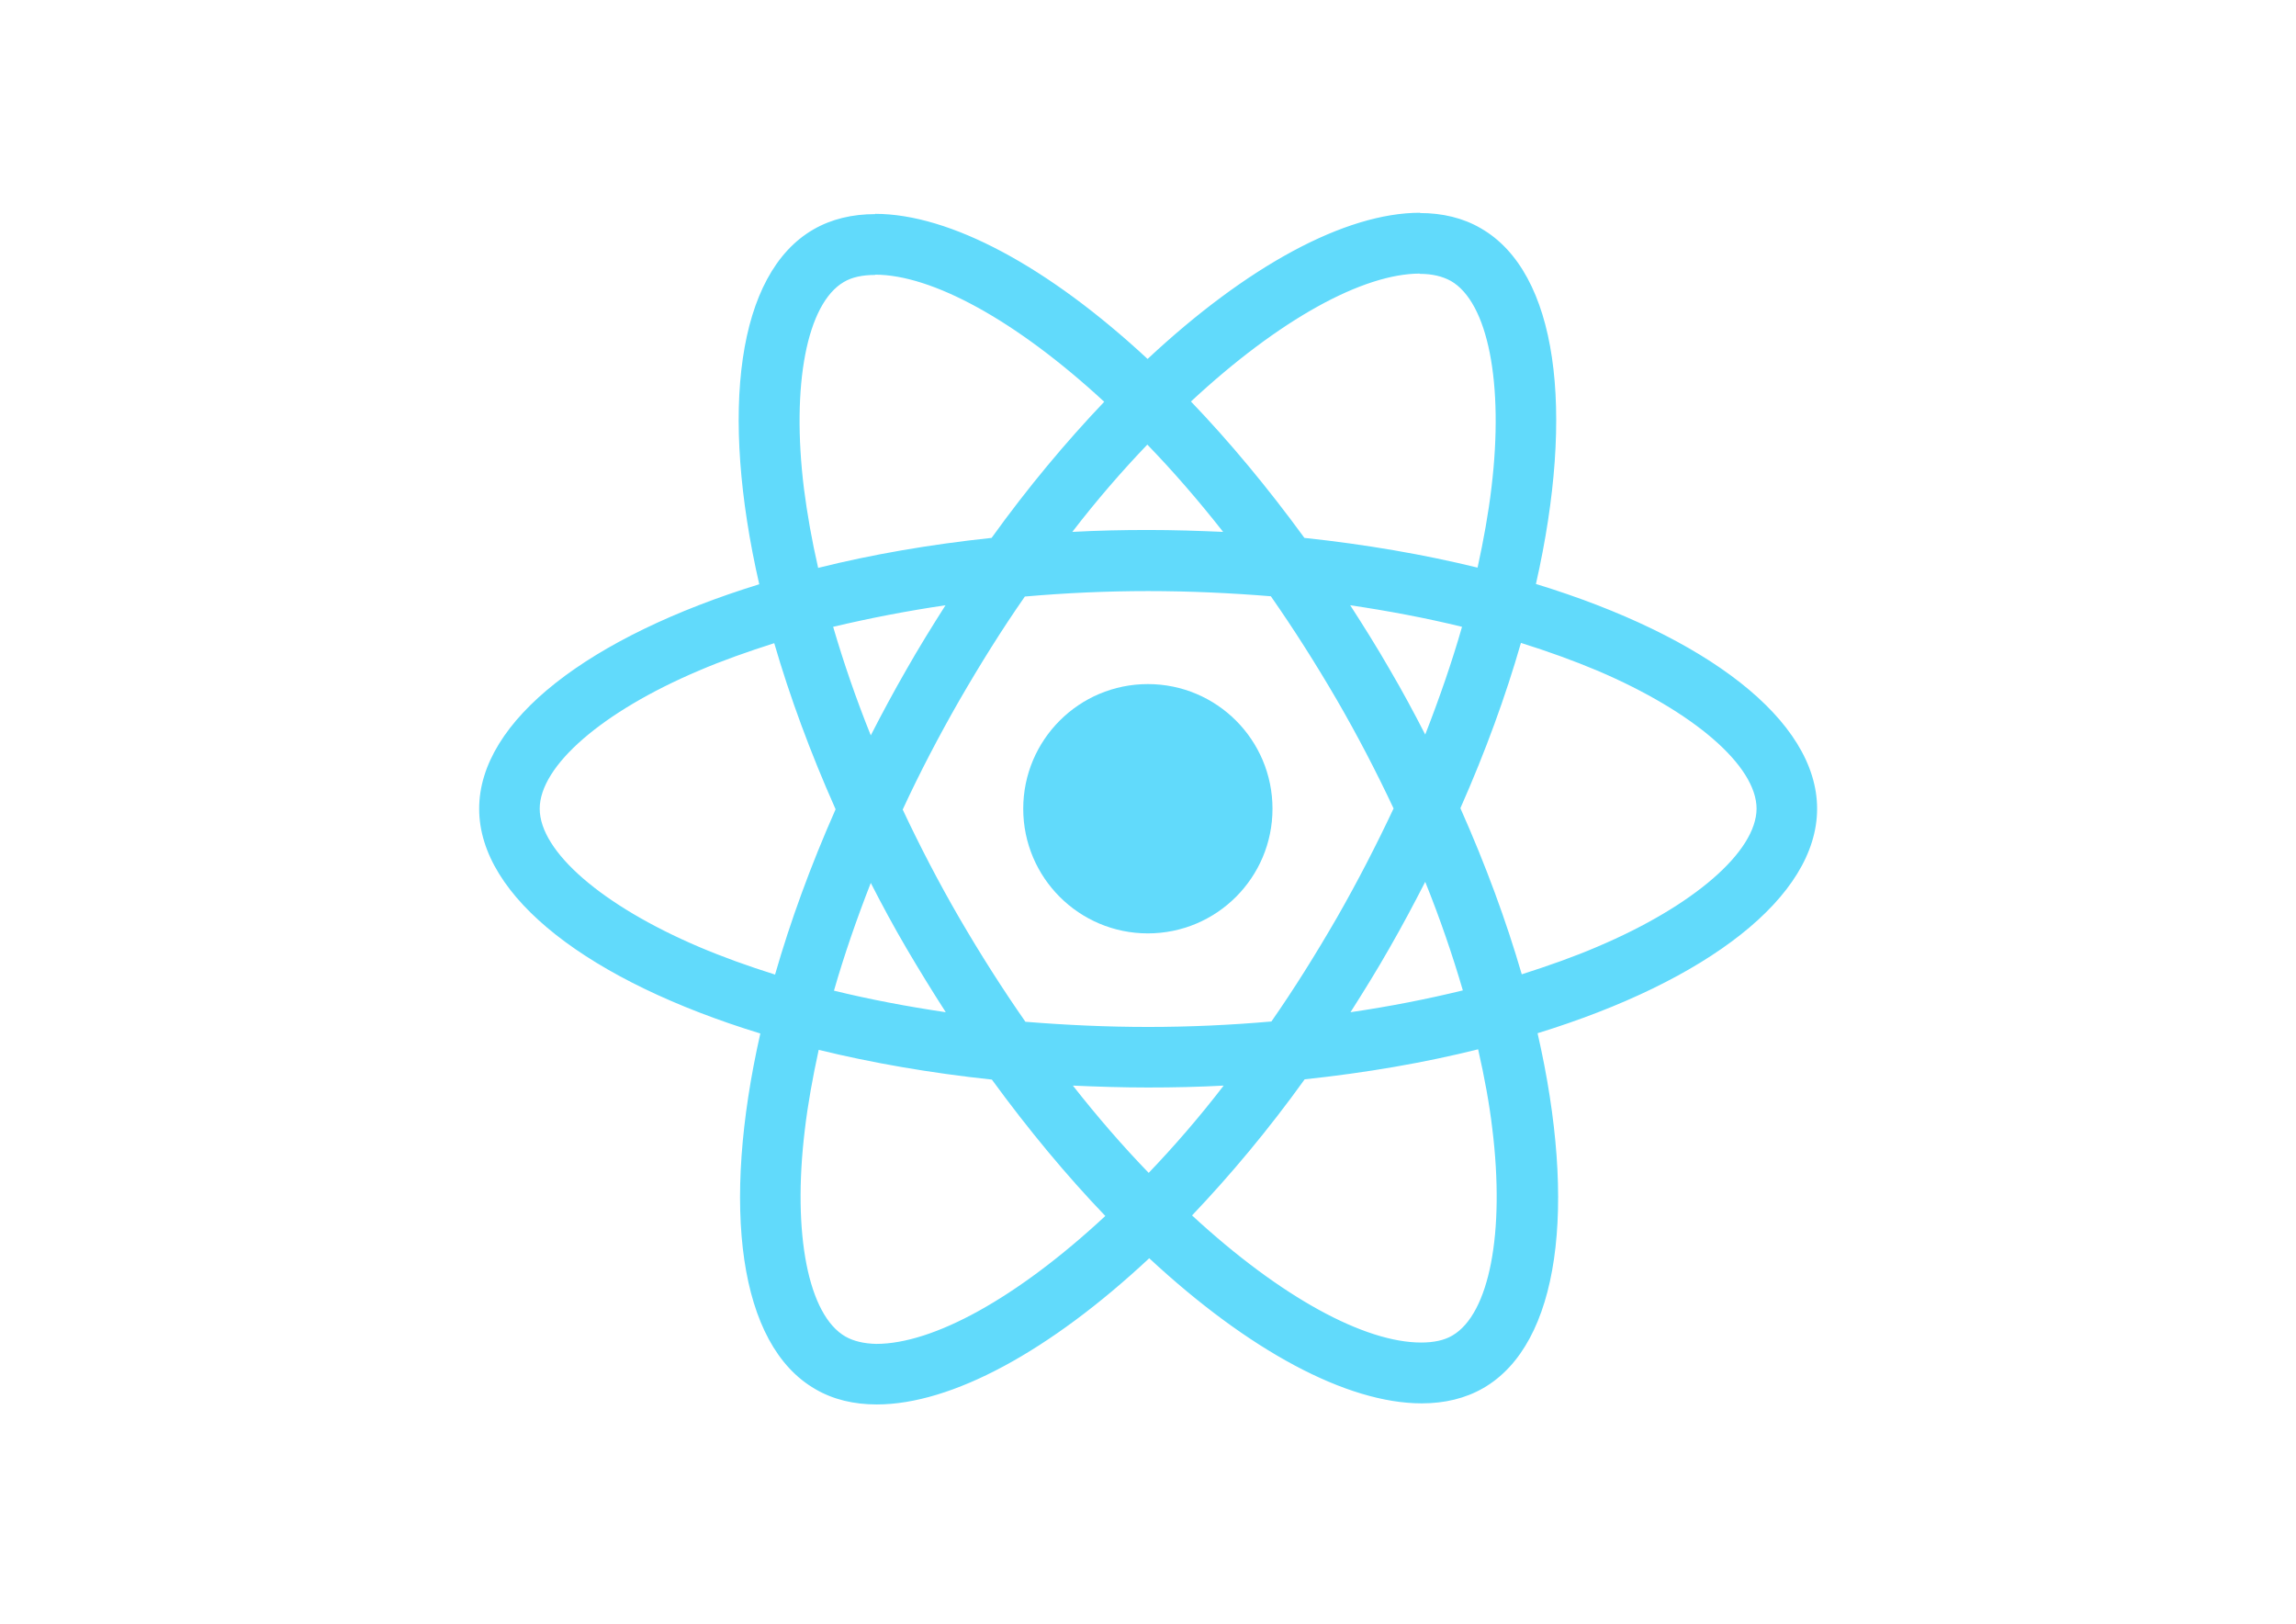
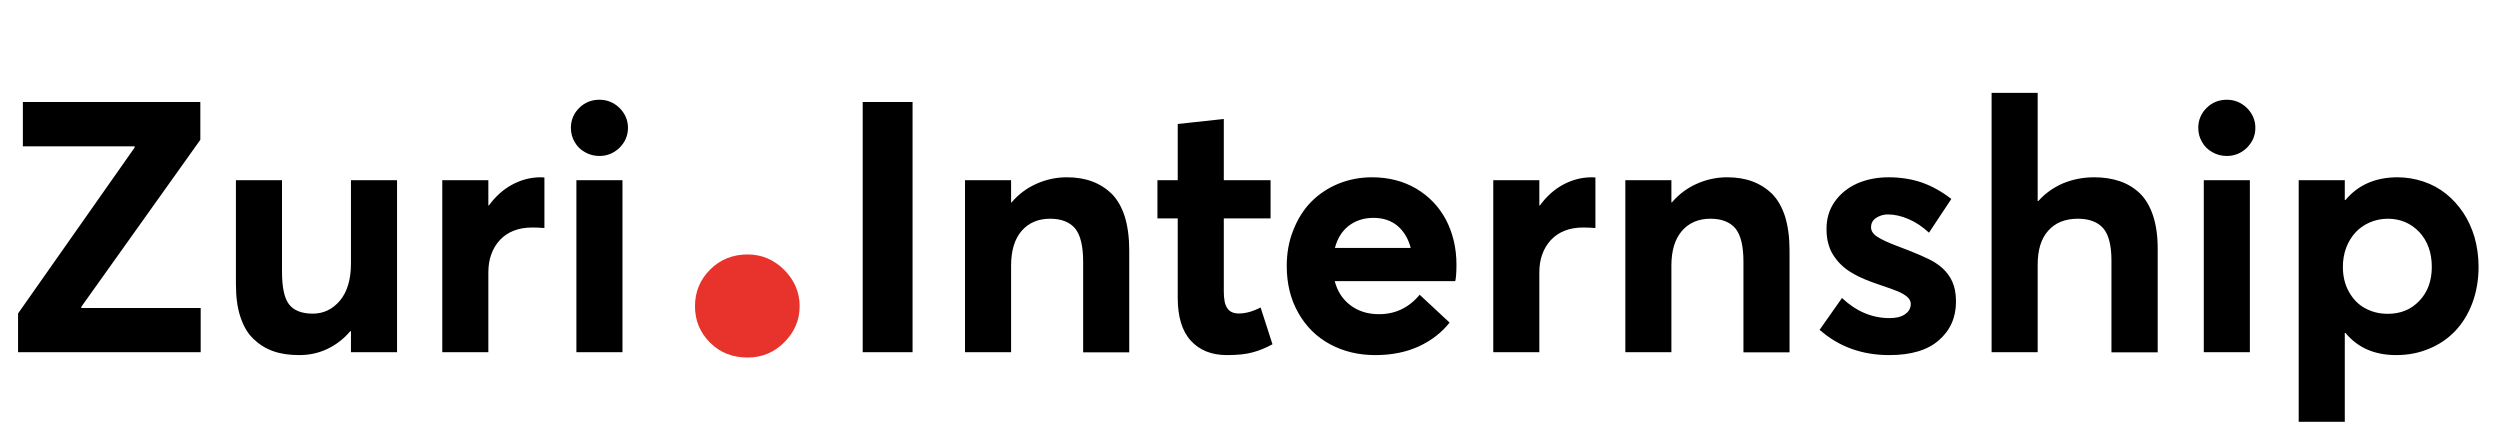
- <svg xmlns="http://www.w3.org/2000/svg" viewBox="0 0 841.9 595.3">
-   <g fill="#61DAFB">
-     <path d="M666.3 296.5c0-32.5-40.7-63.3-103.1-82.4 14.4-63.6 8-114.2-20.2-130.4-6.5-3.8-14.1-5.6-22.4-5.6v22.3c4.6 0 8.3.9 11.4 2.6 13.6 7.8 19.5 37.5 14.9 75.7-1.1 9.4-2.9 19.3-5.1 29.4-19.6-4.8-41-8.5-63.5-10.9-13.5-18.5-27.5-35.3-41.6-50 32.6-30.3 63.2-46.9 84-46.9V78c-27.5 0-63.5 19.6-99.9 53.6-36.4-33.8-72.4-53.2-99.9-53.2v22.3c20.7 0 51.4 16.5 84 46.6-14 14.7-28 31.4-41.3 49.9-22.6 2.4-44 6.1-63.6 11-2.3-10-4-19.7-5.2-29-4.7-38.2 1.1-67.9 14.6-75.8 3-1.8 6.9-2.6 11.5-2.6V78.5c-8.4 0-16 1.8-22.6 5.6-28.1 16.2-34.4 66.7-19.9 130.1-62.2 19.2-102.7 49.9-102.7 82.3 0 32.5 40.7 63.3 103.1 82.4-14.4 63.6-8 114.2 20.2 130.4 6.5 3.8 14.1 5.6 22.5 5.6 27.5 0 63.5-19.6 99.9-53.6 36.4 33.8 72.4 53.2 99.9 53.2 8.4 0 16-1.8 22.6-5.6 28.1-16.2 34.4-66.7 19.9-130.1 62-19.1 102.5-49.9 102.5-82.3zm-130.2-66.7c-3.7 12.9-8.3 26.2-13.5 39.5-4.1-8-8.4-16-13.1-24-4.6-8-9.5-15.8-14.4-23.4 14.2 2.1 27.9 4.7 41 7.9zm-45.8 106.5c-7.8 13.5-15.8 26.3-24.1 38.2-14.9 1.3-30 2-45.2 2-15.1 0-30.2-.7-45-1.9-8.3-11.9-16.4-24.6-24.2-38-7.6-13.1-14.5-26.4-20.8-39.8 6.2-13.4 13.2-26.8 20.7-39.9 7.8-13.5 15.8-26.3 24.1-38.2 14.9-1.3 30-2 45.2-2 15.1 0 30.2.7 45 1.9 8.3 11.9 16.4 24.6 24.2 38 7.6 13.1 14.5 26.4 20.8 39.8-6.3 13.4-13.2 26.8-20.7 39.9zm32.3-13c5.4 13.4 10 26.8 13.8 39.8-13.1 3.2-26.9 5.9-41.2 8 4.9-7.7 9.8-15.6 14.4-23.7 4.6-8 8.9-16.1 13-24.1zM421.2 430c-9.3-9.6-18.6-20.3-27.8-32 9 .4 18.2.7 27.5.7 9.4 0 18.7-.2 27.8-.7-9 11.7-18.3 22.4-27.5 32zm-74.4-58.9c-14.2-2.1-27.9-4.7-41-7.9 3.7-12.9 8.3-26.2 13.5-39.5 4.1 8 8.4 16 13.1 24 4.7 8 9.5 15.8 14.4 23.4zM420.7 163c9.3 9.6 18.6 20.3 27.8 32-9-.4-18.2-.7-27.5-.7-9.4 0-18.7.2-27.8.7 9-11.7 18.3-22.4 27.5-32zm-74 58.9c-4.9 7.7-9.8 15.6-14.4 23.7-4.6 8-8.9 16-13 24-5.4-13.4-10-26.8-13.8-39.8 13.1-3.1 26.9-5.8 41.2-7.9zm-90.5 125.2c-35.4-15.1-58.3-34.9-58.3-50.6 0-15.7 22.9-35.6 58.3-50.6 8.6-3.7 18-7 27.7-10.1 5.7 19.6 13.2 40 22.5 60.9-9.2 20.8-16.6 41.1-22.2 60.6-9.9-3.1-19.3-6.5-28-10.2zM310 490c-13.6-7.8-19.5-37.5-14.9-75.7 1.1-9.4 2.9-19.3 5.1-29.4 19.6 4.8 41 8.5 63.5 10.9 13.5 18.5 27.5 35.3 41.6 50-32.6 30.3-63.2 46.9-84 46.9-4.5-.1-8.3-1-11.3-2.7zm237.2-76.2c4.7 38.2-1.1 67.9-14.6 75.8-3 1.8-6.9 2.6-11.5 2.6-20.7 0-51.4-16.5-84-46.6 14-14.7 28-31.4 41.3-49.9 22.6-2.4 44-6.1 63.6-11 2.3 10.1 4.1 19.8 5.2 29.1zm38.5-66.7c-8.6 3.7-18 7-27.7 10.1-5.7-19.6-13.2-40-22.5-60.9 9.2-20.8 16.6-41.1 22.2-60.6 9.9 3.1 19.3 6.5 28.1 10.2 35.4 15.1 58.3 34.9 58.3 50.6-.1 15.7-23 35.6-58.4 50.6zM320.8 78.4z" />
-     <circle cx="420.9" cy="296.5" r="45.7" />
-     <path d="M520.5 78.1z" />
-   </g>
+ <svg xmlns="http://www.w3.org/2000/svg" width="188" height="32" viewBox="0 0 188 32" fill="none">
+   <path d="M6.116 23.16V23.069L15.065 10.513V7.668H1.72V11.004H10.125V11.095L1.358 23.573V26.483H15.091V23.16H6.116ZM26.392 13.552V19.823C26.392 21.026 26.108 21.957 25.565 22.604C25.009 23.263 24.323 23.586 23.522 23.586C22.694 23.586 22.099 23.354 21.737 22.888C21.375 22.422 21.207 21.595 21.207 20.431V13.552H17.741V21.336C17.741 22.306 17.845 23.134 18.078 23.832C18.31 24.53 18.634 25.086 19.073 25.5C19.513 25.914 20.004 26.224 20.573 26.418C21.129 26.612 21.776 26.703 22.5 26.703C23.237 26.703 23.935 26.56 24.595 26.25C25.254 25.94 25.836 25.5 26.341 24.905H26.392V26.483H29.858V13.552H26.392ZM40.668 13.332C39.892 13.332 39.181 13.526 38.509 13.888C37.836 14.25 37.254 14.78 36.763 15.453H36.724V13.552H33.259V26.483H36.724V20.483C36.724 19.5 37.009 18.685 37.59 18.052C38.172 17.431 38.987 17.108 40.022 17.108C40.28 17.108 40.591 17.121 40.94 17.147V13.345C40.888 13.345 40.797 13.332 40.668 13.332ZM45.078 11.729C45.66 11.729 46.164 11.522 46.591 11.108C47.004 10.694 47.224 10.203 47.224 9.608C47.224 9.039 47.004 8.535 46.591 8.121C46.164 7.707 45.66 7.5 45.078 7.5C44.483 7.5 43.966 7.707 43.552 8.121C43.138 8.535 42.931 9.039 42.931 9.608C42.931 9.996 43.022 10.358 43.216 10.681C43.397 11.004 43.655 11.263 43.991 11.444C44.328 11.638 44.69 11.729 45.078 11.729ZM43.345 26.483H46.81V13.552H43.345V26.483ZM64.875 26.483H68.625V7.668H64.875V26.483ZM80.224 13.332C79.422 13.332 78.66 13.5 77.935 13.823C77.211 14.147 76.591 14.612 76.073 15.22H76.034V13.552H72.569V26.483H76.034V19.979C76.034 18.853 76.293 17.987 76.823 17.366C77.353 16.759 78.065 16.448 78.97 16.448C79.81 16.448 80.431 16.694 80.845 17.172C81.246 17.664 81.453 18.491 81.453 19.681V26.496H84.918V18.815C84.918 17.845 84.802 17.004 84.582 16.28C84.349 15.569 84.026 15 83.599 14.573C83.172 14.159 82.681 13.849 82.125 13.642C81.569 13.435 80.935 13.332 80.224 13.332ZM92.263 26.703C93.052 26.703 93.698 26.638 94.203 26.496C94.694 26.366 95.198 26.16 95.69 25.888L94.797 23.121C94.203 23.431 93.659 23.573 93.168 23.573C92.754 23.573 92.47 23.444 92.289 23.172C92.108 22.914 92.03 22.487 92.03 21.918V16.422H95.547V13.552H92.03V8.948L88.565 9.323V13.552H87.039V16.422H88.565V22.397C88.565 23.819 88.888 24.892 89.547 25.616C90.207 26.341 91.112 26.703 92.263 26.703ZM109.526 19.901C109.526 18.646 109.254 17.522 108.737 16.526C108.207 15.53 107.457 14.754 106.5 14.185C105.53 13.616 104.418 13.332 103.177 13.332C102.272 13.332 101.418 13.5 100.629 13.823C99.828 14.159 99.155 14.612 98.586 15.194C98.017 15.776 97.578 16.487 97.254 17.315C96.918 18.142 96.763 19.047 96.763 20.004C96.763 21.323 97.047 22.5 97.629 23.522C98.211 24.556 99.013 25.345 100.022 25.888C101.03 26.431 102.155 26.703 103.422 26.703C104.664 26.703 105.75 26.483 106.707 26.043C107.651 25.604 108.414 25.009 109.009 24.259L106.759 22.164C105.944 23.147 104.909 23.638 103.668 23.625C102.841 23.625 102.129 23.392 101.547 22.953C100.966 22.513 100.578 21.918 100.371 21.142H109.435C109.487 20.935 109.526 20.522 109.526 19.901ZM103.293 16.384C104.017 16.384 104.625 16.591 105.103 16.991C105.569 17.392 105.905 17.948 106.086 18.646H100.384C100.578 17.922 100.927 17.354 101.444 16.966C101.961 16.578 102.569 16.384 103.293 16.384ZM119.702 13.332C118.926 13.332 118.216 13.526 117.543 13.888C116.871 14.25 116.289 14.78 115.797 15.453H115.758V13.552H112.294V26.483H115.758V20.483C115.758 19.5 116.043 18.685 116.625 18.052C117.207 17.431 118.022 17.108 119.057 17.108C119.315 17.108 119.625 17.121 119.975 17.147V13.345C119.923 13.345 119.832 13.332 119.702 13.332ZM129.879 13.332C129.078 13.332 128.315 13.5 127.591 13.823C126.867 14.147 126.246 14.612 125.728 15.22H125.689V13.552H122.225V26.483H125.689V19.979C125.689 18.853 125.949 17.987 126.478 17.366C127.009 16.759 127.72 16.448 128.625 16.448C129.465 16.448 130.087 16.694 130.5 17.172C130.901 17.664 131.107 18.491 131.107 19.681V26.496H134.573V18.815C134.573 17.845 134.457 17.004 134.237 16.28C134.004 15.569 133.681 15 133.255 14.573C132.828 14.159 132.337 13.849 131.78 13.642C131.224 13.435 130.591 13.332 129.879 13.332ZM142.073 26.703C143.702 26.703 144.943 26.341 145.798 25.59C146.651 24.853 147.091 23.884 147.091 22.681C147.091 22.371 147.064 22.073 147.012 21.815C146.845 20.961 146.34 20.263 145.513 19.746C145.022 19.435 144.065 19.022 142.643 18.491C141.956 18.233 141.465 18 141.155 17.793C140.845 17.586 140.703 17.354 140.703 17.095C140.703 16.785 140.832 16.552 141.09 16.384C141.35 16.215 141.633 16.125 141.97 16.125C142.461 16.125 142.978 16.241 143.521 16.474C144.065 16.707 144.569 17.043 145.06 17.496L146.741 14.961C146.004 14.392 145.255 13.979 144.504 13.72C143.742 13.461 142.914 13.332 142.008 13.332C141.129 13.332 140.328 13.5 139.629 13.81C138.931 14.134 138.375 14.586 137.961 15.181C137.547 15.776 137.354 16.448 137.354 17.211C137.354 17.625 137.393 18 137.495 18.336C137.587 18.685 137.728 18.996 137.909 19.254C138.091 19.526 138.297 19.772 138.53 19.979C138.763 20.198 139.035 20.392 139.358 20.573C139.668 20.754 139.978 20.897 140.289 21.026C140.599 21.155 140.948 21.285 141.336 21.414C141.944 21.621 142.397 21.776 142.707 21.905C143.017 22.035 143.25 22.177 143.431 22.332C143.599 22.487 143.69 22.655 143.69 22.849C143.69 23.172 143.548 23.431 143.263 23.625C142.978 23.832 142.591 23.922 142.099 23.922C140.78 23.922 139.591 23.418 138.517 22.41L136.836 24.802C138.272 26.069 140.018 26.703 142.073 26.703ZM157.487 13.332C156.647 13.332 155.871 13.487 155.147 13.784C154.422 14.095 153.802 14.534 153.284 15.116H153.233V6.983H149.768V26.483H153.233V19.927C153.233 18.789 153.492 17.935 154.035 17.34C154.564 16.746 155.302 16.448 156.258 16.448C157.112 16.448 157.746 16.694 158.159 17.16C158.573 17.638 158.781 18.453 158.781 19.59V26.496H162.259V18.711C162.259 17.754 162.142 16.914 161.909 16.215C161.677 15.517 161.341 14.948 160.914 14.534C160.475 14.121 159.982 13.823 159.414 13.629C158.845 13.435 158.211 13.332 157.487 13.332ZM167.457 11.729C168.039 11.729 168.543 11.522 168.97 11.108C169.384 10.694 169.603 10.203 169.603 9.608C169.603 9.039 169.384 8.535 168.97 8.121C168.543 7.707 168.039 7.5 167.457 7.5C166.862 7.5 166.345 7.707 165.931 8.121C165.517 8.535 165.31 9.039 165.31 9.608C165.31 9.996 165.401 10.358 165.595 10.681C165.775 11.004 166.035 11.263 166.37 11.444C166.707 11.638 167.069 11.729 167.457 11.729ZM165.725 26.483H169.19V13.552H165.725V26.483ZM180.298 13.332C178.643 13.332 177.336 13.901 176.38 15.039H176.328V13.552H172.862V31.72H176.328V25.035H176.38C177.298 26.147 178.564 26.703 180.194 26.703C181.074 26.703 181.901 26.547 182.664 26.224C183.426 25.914 184.086 25.461 184.629 24.892C185.172 24.323 185.612 23.612 185.922 22.785C186.232 21.957 186.388 21.039 186.388 20.056C186.388 19.28 186.284 18.556 186.091 17.858C185.884 17.16 185.599 16.539 185.237 15.996C184.875 15.453 184.436 14.974 183.944 14.573C183.439 14.172 182.871 13.862 182.25 13.655C181.63 13.448 180.97 13.332 180.298 13.332ZM179.561 23.599C178.926 23.599 178.358 23.457 177.841 23.172C177.323 22.888 176.923 22.461 176.625 21.918C176.328 21.375 176.185 20.767 176.185 20.069C176.185 19.565 176.263 19.086 176.431 18.634C176.599 18.194 176.832 17.806 177.129 17.483C177.414 17.172 177.775 16.914 178.189 16.733C178.603 16.552 179.069 16.448 179.561 16.448C180.504 16.448 181.293 16.785 181.927 17.444C182.548 18.116 182.871 18.983 182.871 20.069C182.871 21.116 182.56 21.97 181.94 22.616C181.319 23.276 180.53 23.599 179.561 23.599Z" fill="black" />
+   <path d="M56.222 26.886C57.289 26.886 58.213 26.507 58.972 25.748C59.731 24.989 60.134 24.088 60.134 23.022C60.134 21.979 59.731 21.054 58.972 20.295C58.213 19.537 57.289 19.134 56.222 19.134C55.108 19.134 54.159 19.513 53.401 20.272C52.642 21.03 52.263 21.955 52.263 23.022C52.263 24.112 52.642 25.013 53.401 25.772C54.159 26.53 55.108 26.886 56.222 26.886Z" fill="#E7332B" />
</svg>
